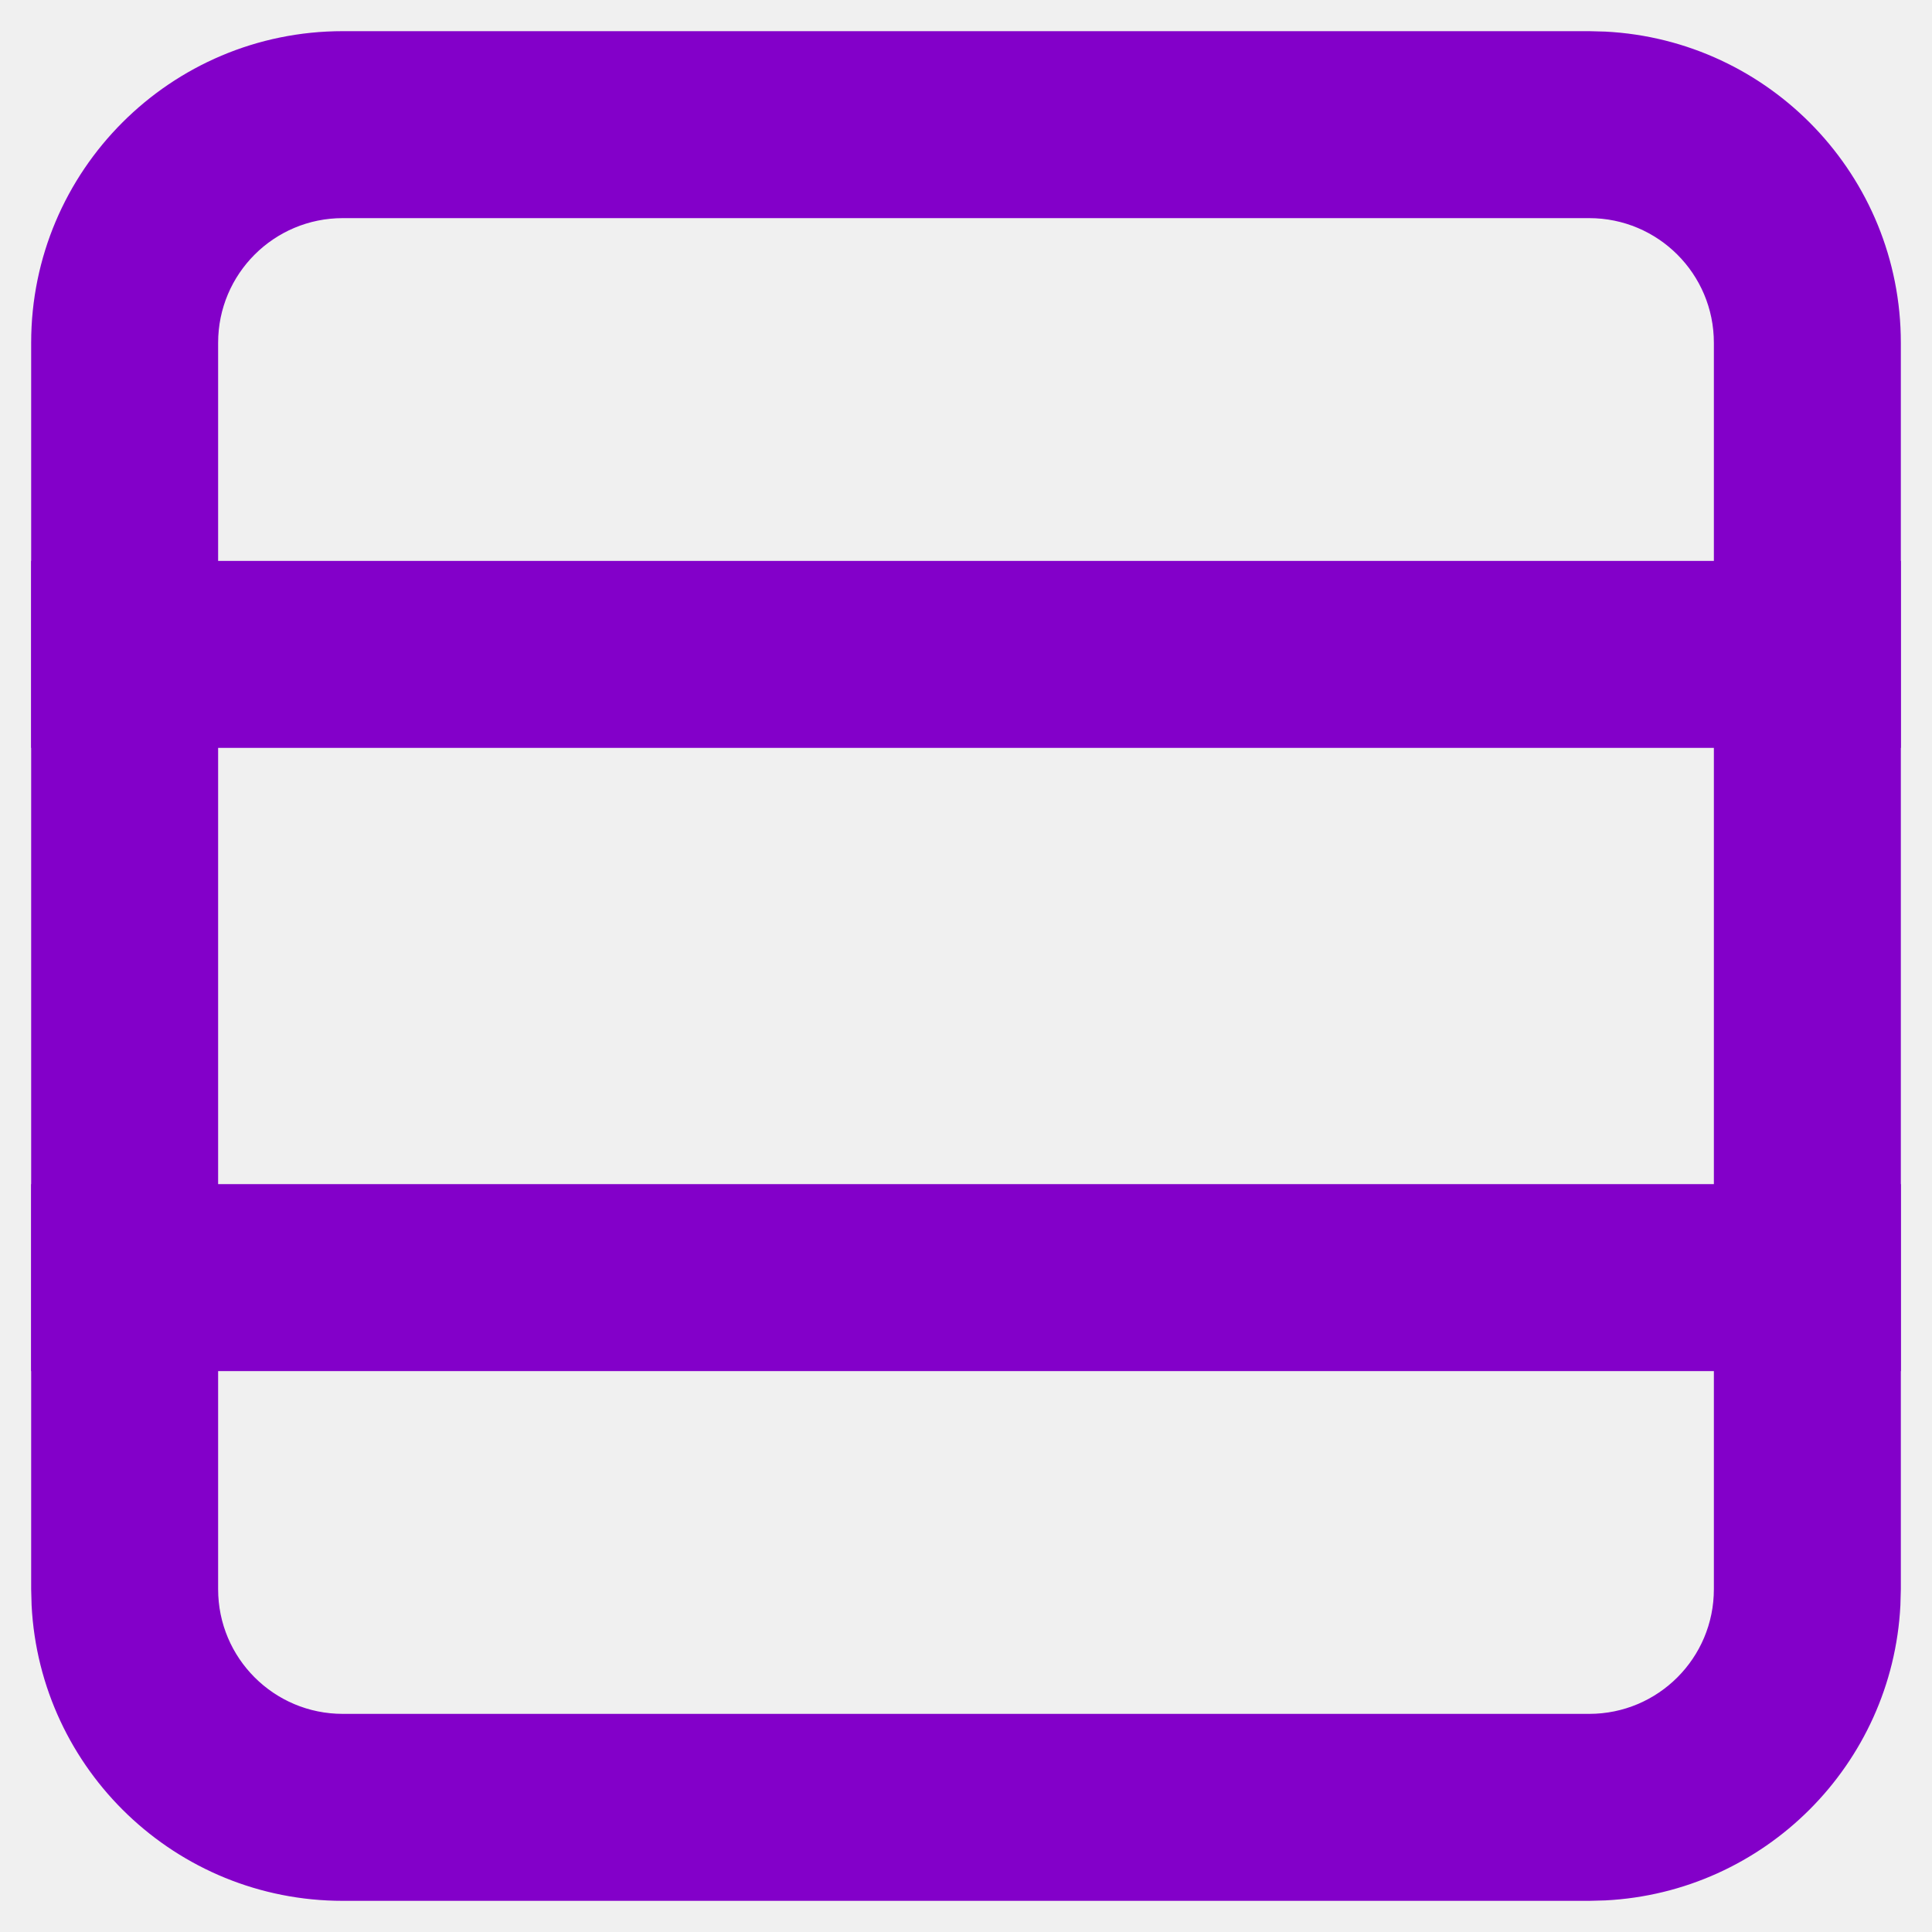
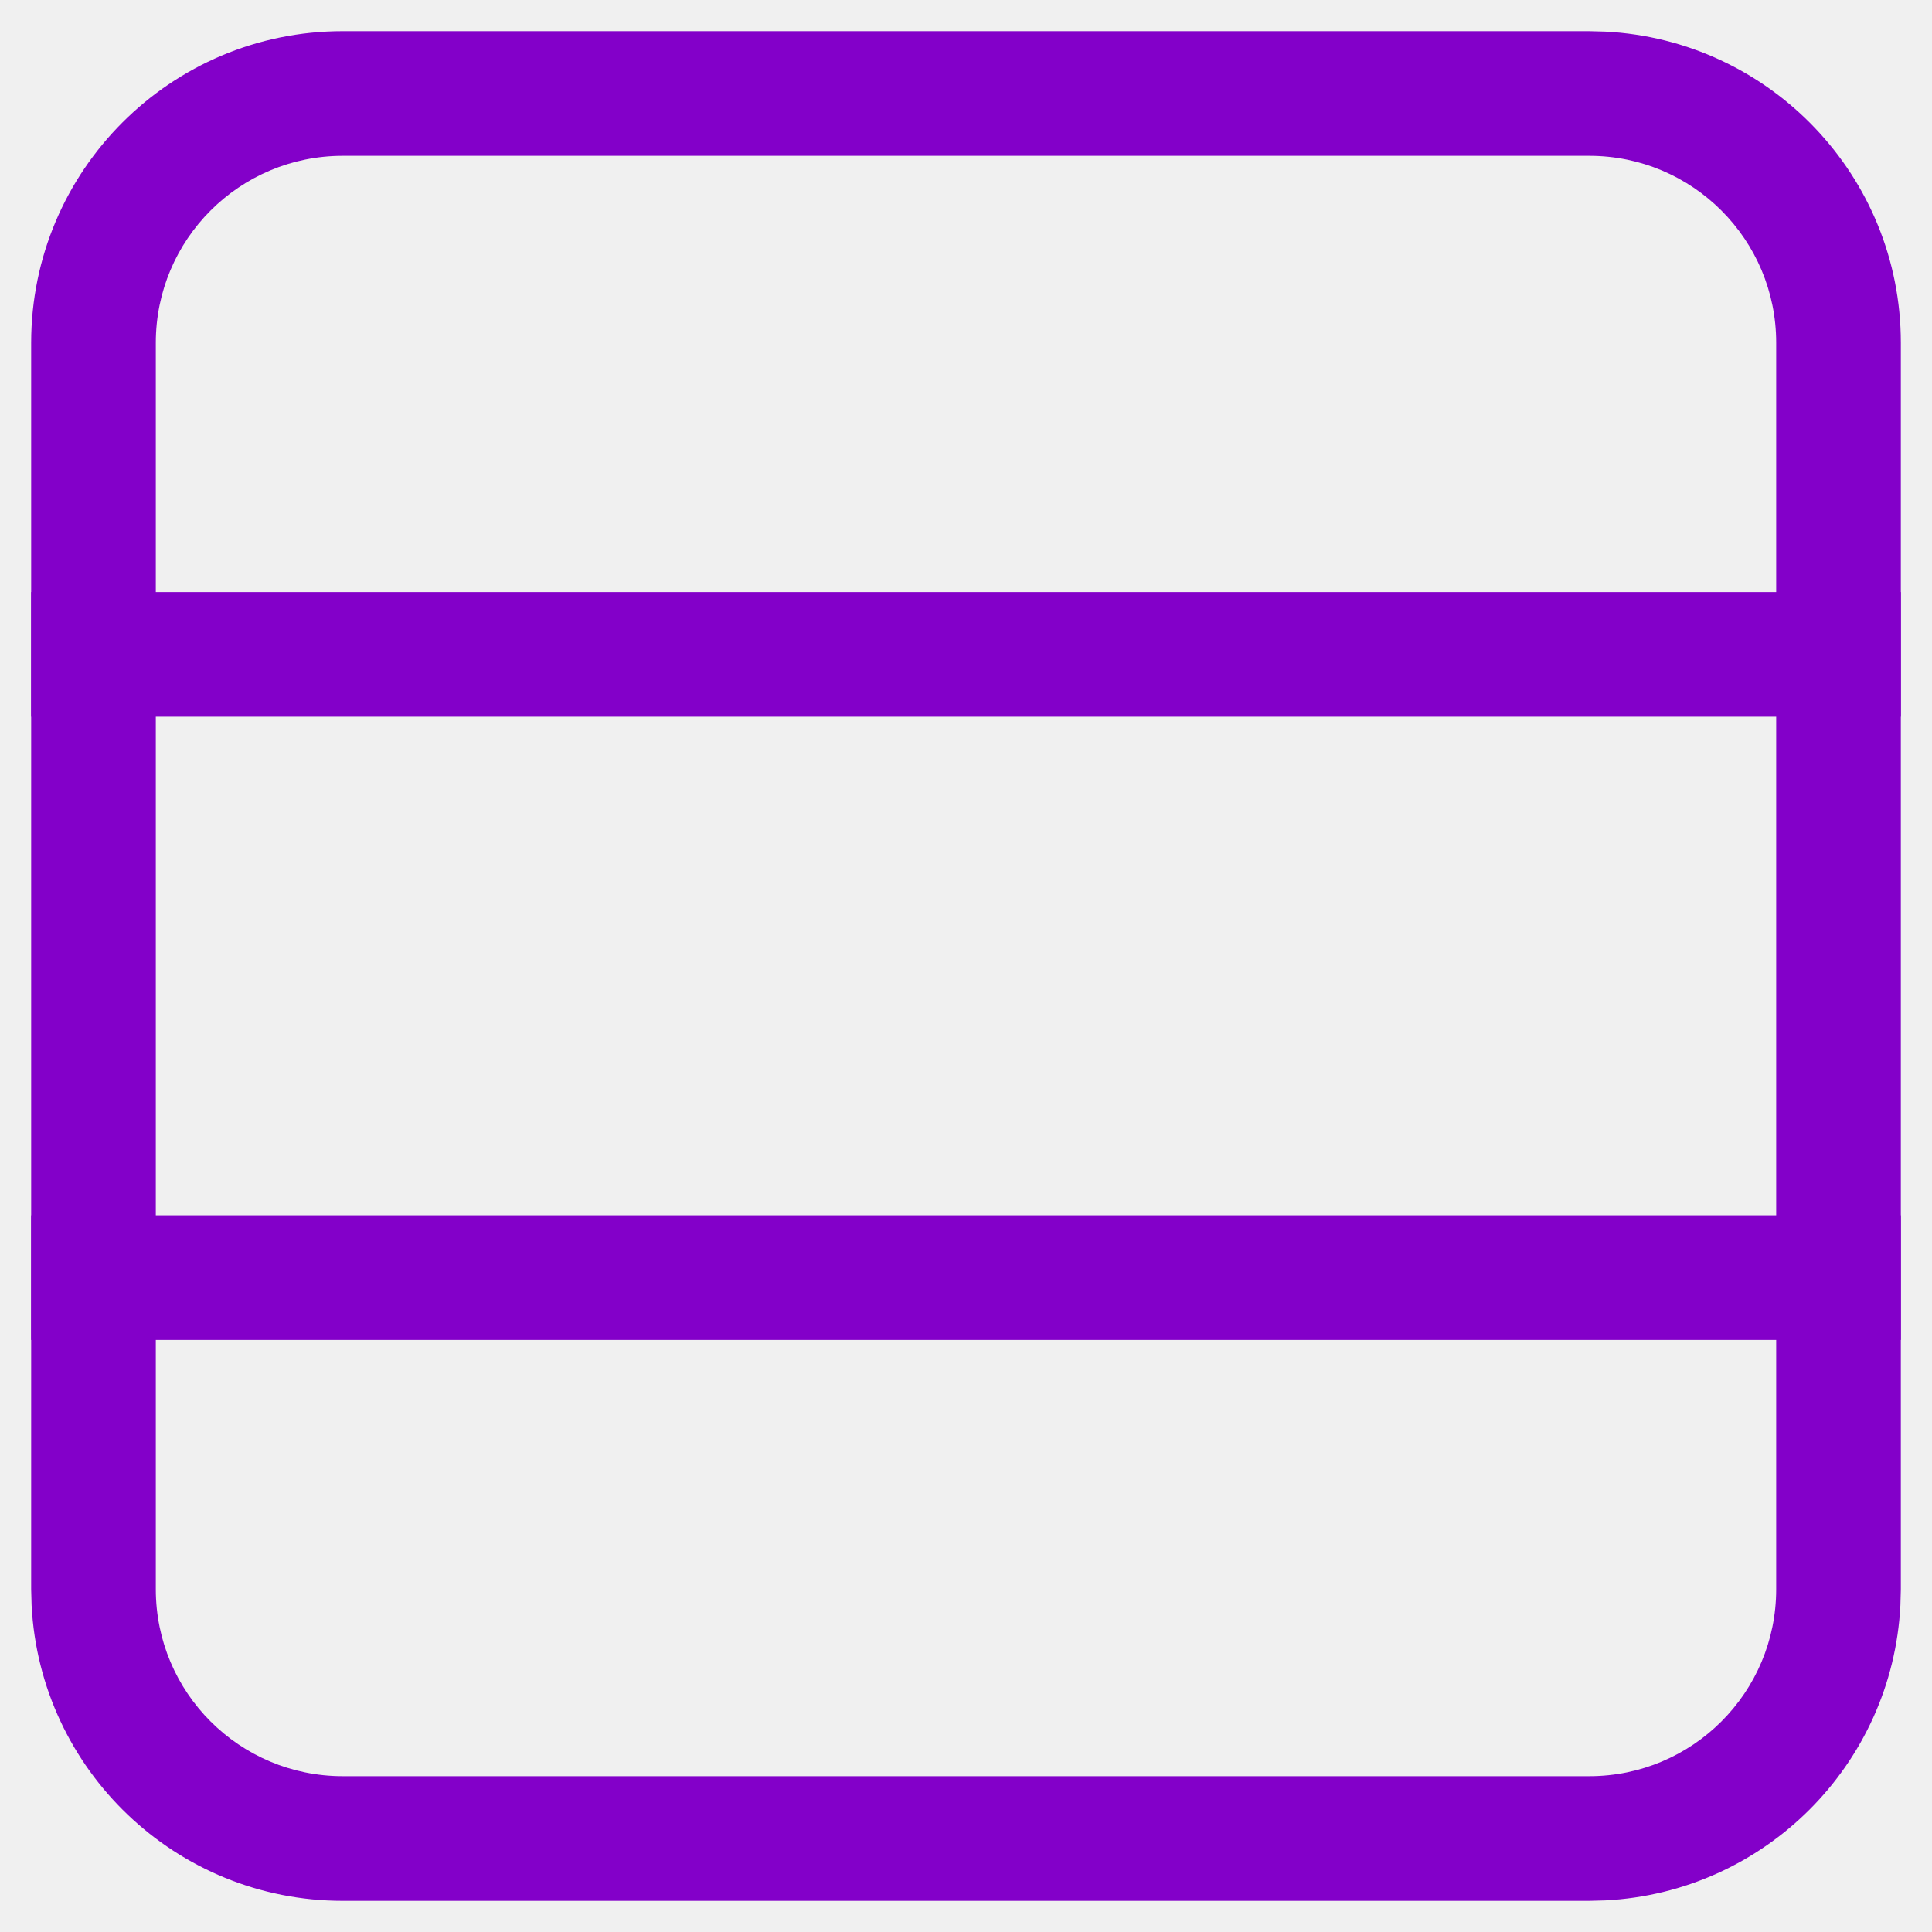
<svg xmlns="http://www.w3.org/2000/svg" width="31" height="31" viewBox="0 0 31 31" fill="none">
-   <g clip-path="url(#clip0_171_389)">
-     <path d="M25.5 27.5V30.5H5.5V27.5H25.5ZM27.5 25.5V5.5C27.5 4.395 26.605 3.5 25.5 3.5H5.5C4.395 3.5 3.5 4.395 3.5 5.5V25.5C3.5 26.605 4.395 27.5 5.5 27.5V30.5C2.825 30.5 0.641 28.399 0.507 25.757L0.5 25.5V5.5C0.5 2.739 2.739 0.5 5.5 0.5H25.5L25.757 0.507C28.399 0.641 30.5 2.825 30.5 5.5V25.5L30.493 25.757C30.364 28.314 28.314 30.364 25.757 30.493L25.5 30.5V27.5C26.605 27.5 27.5 26.605 27.5 25.5Z" fill="#8300C9" />
-     <path d="M30.5 9V12H0.5V9H30.5Z" fill="#8300C9" />
-     <path d="M30.5 19V22H0.5V19H30.5Z" fill="#8300C9" />
+   <g clip-path="url(#clip0_230_111)">
+     <path d="M25.5 28.5V30.5H5.5V28.5H25.5ZM28.5 25.5V5.5C28.5 3.843 27.157 2.5 25.5 2.5H5.5C3.843 2.5 2.5 3.843 2.5 5.5V25.5C2.5 27.157 3.843 28.5 5.5 28.5V30.5C2.825 30.5 0.641 28.399 0.507 25.757L0.5 25.5V5.5C0.5 2.739 2.739 0.5 5.5 0.5H25.5L25.757 0.507C28.399 0.641 30.5 2.825 30.5 5.5V25.5L30.493 25.757C30.364 28.314 28.314 30.364 25.757 30.493L25.5 30.5V28.5C27.157 28.5 28.5 27.157 28.5 25.5Z" fill="#8300C9" />
+     <path d="M30.5 9.5V11.5H0.5V9.5H30.5Z" fill="#8300C9" />
+     <path d="M30.5 19.5V21.5H0.5V19.5H30.5Z" fill="#8300C9" />
  </g>
  <defs>
-     <clipPath id="clip0_171_389">
+     <clipPath id="clip0_230_111">
      <rect width="31" height="31" fill="white" />
    </clipPath>
  </defs>
</svg>
